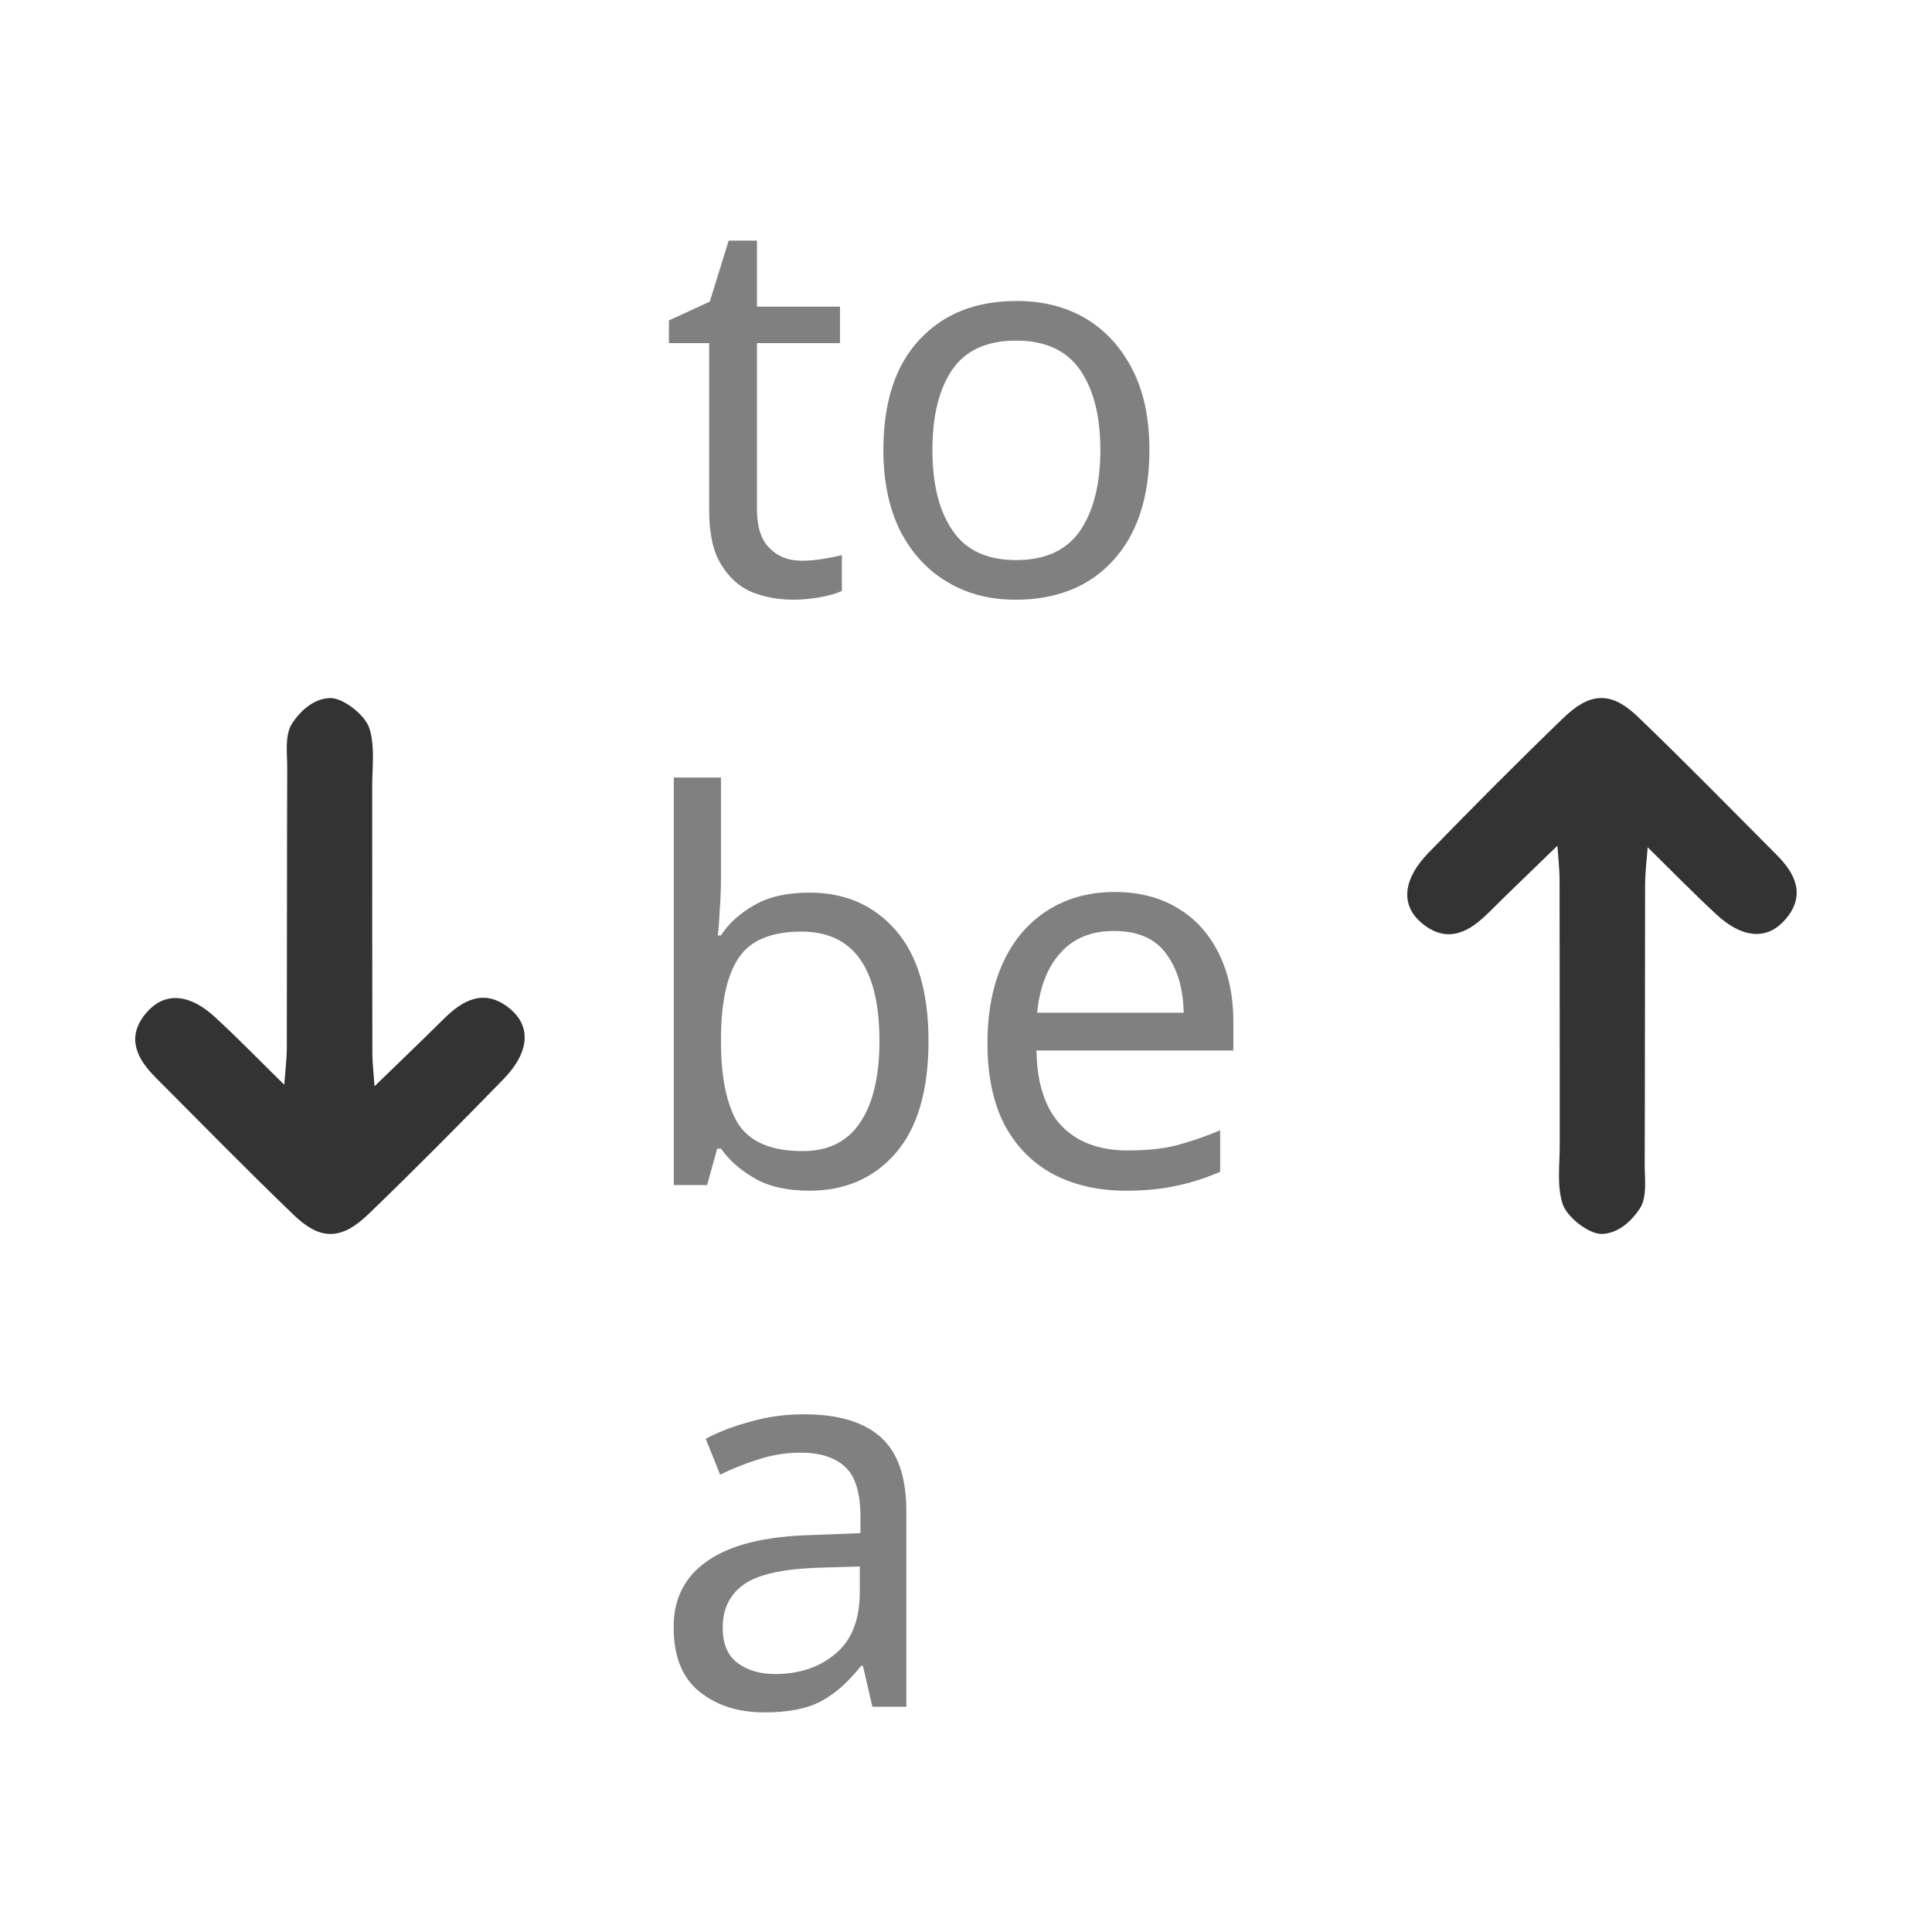
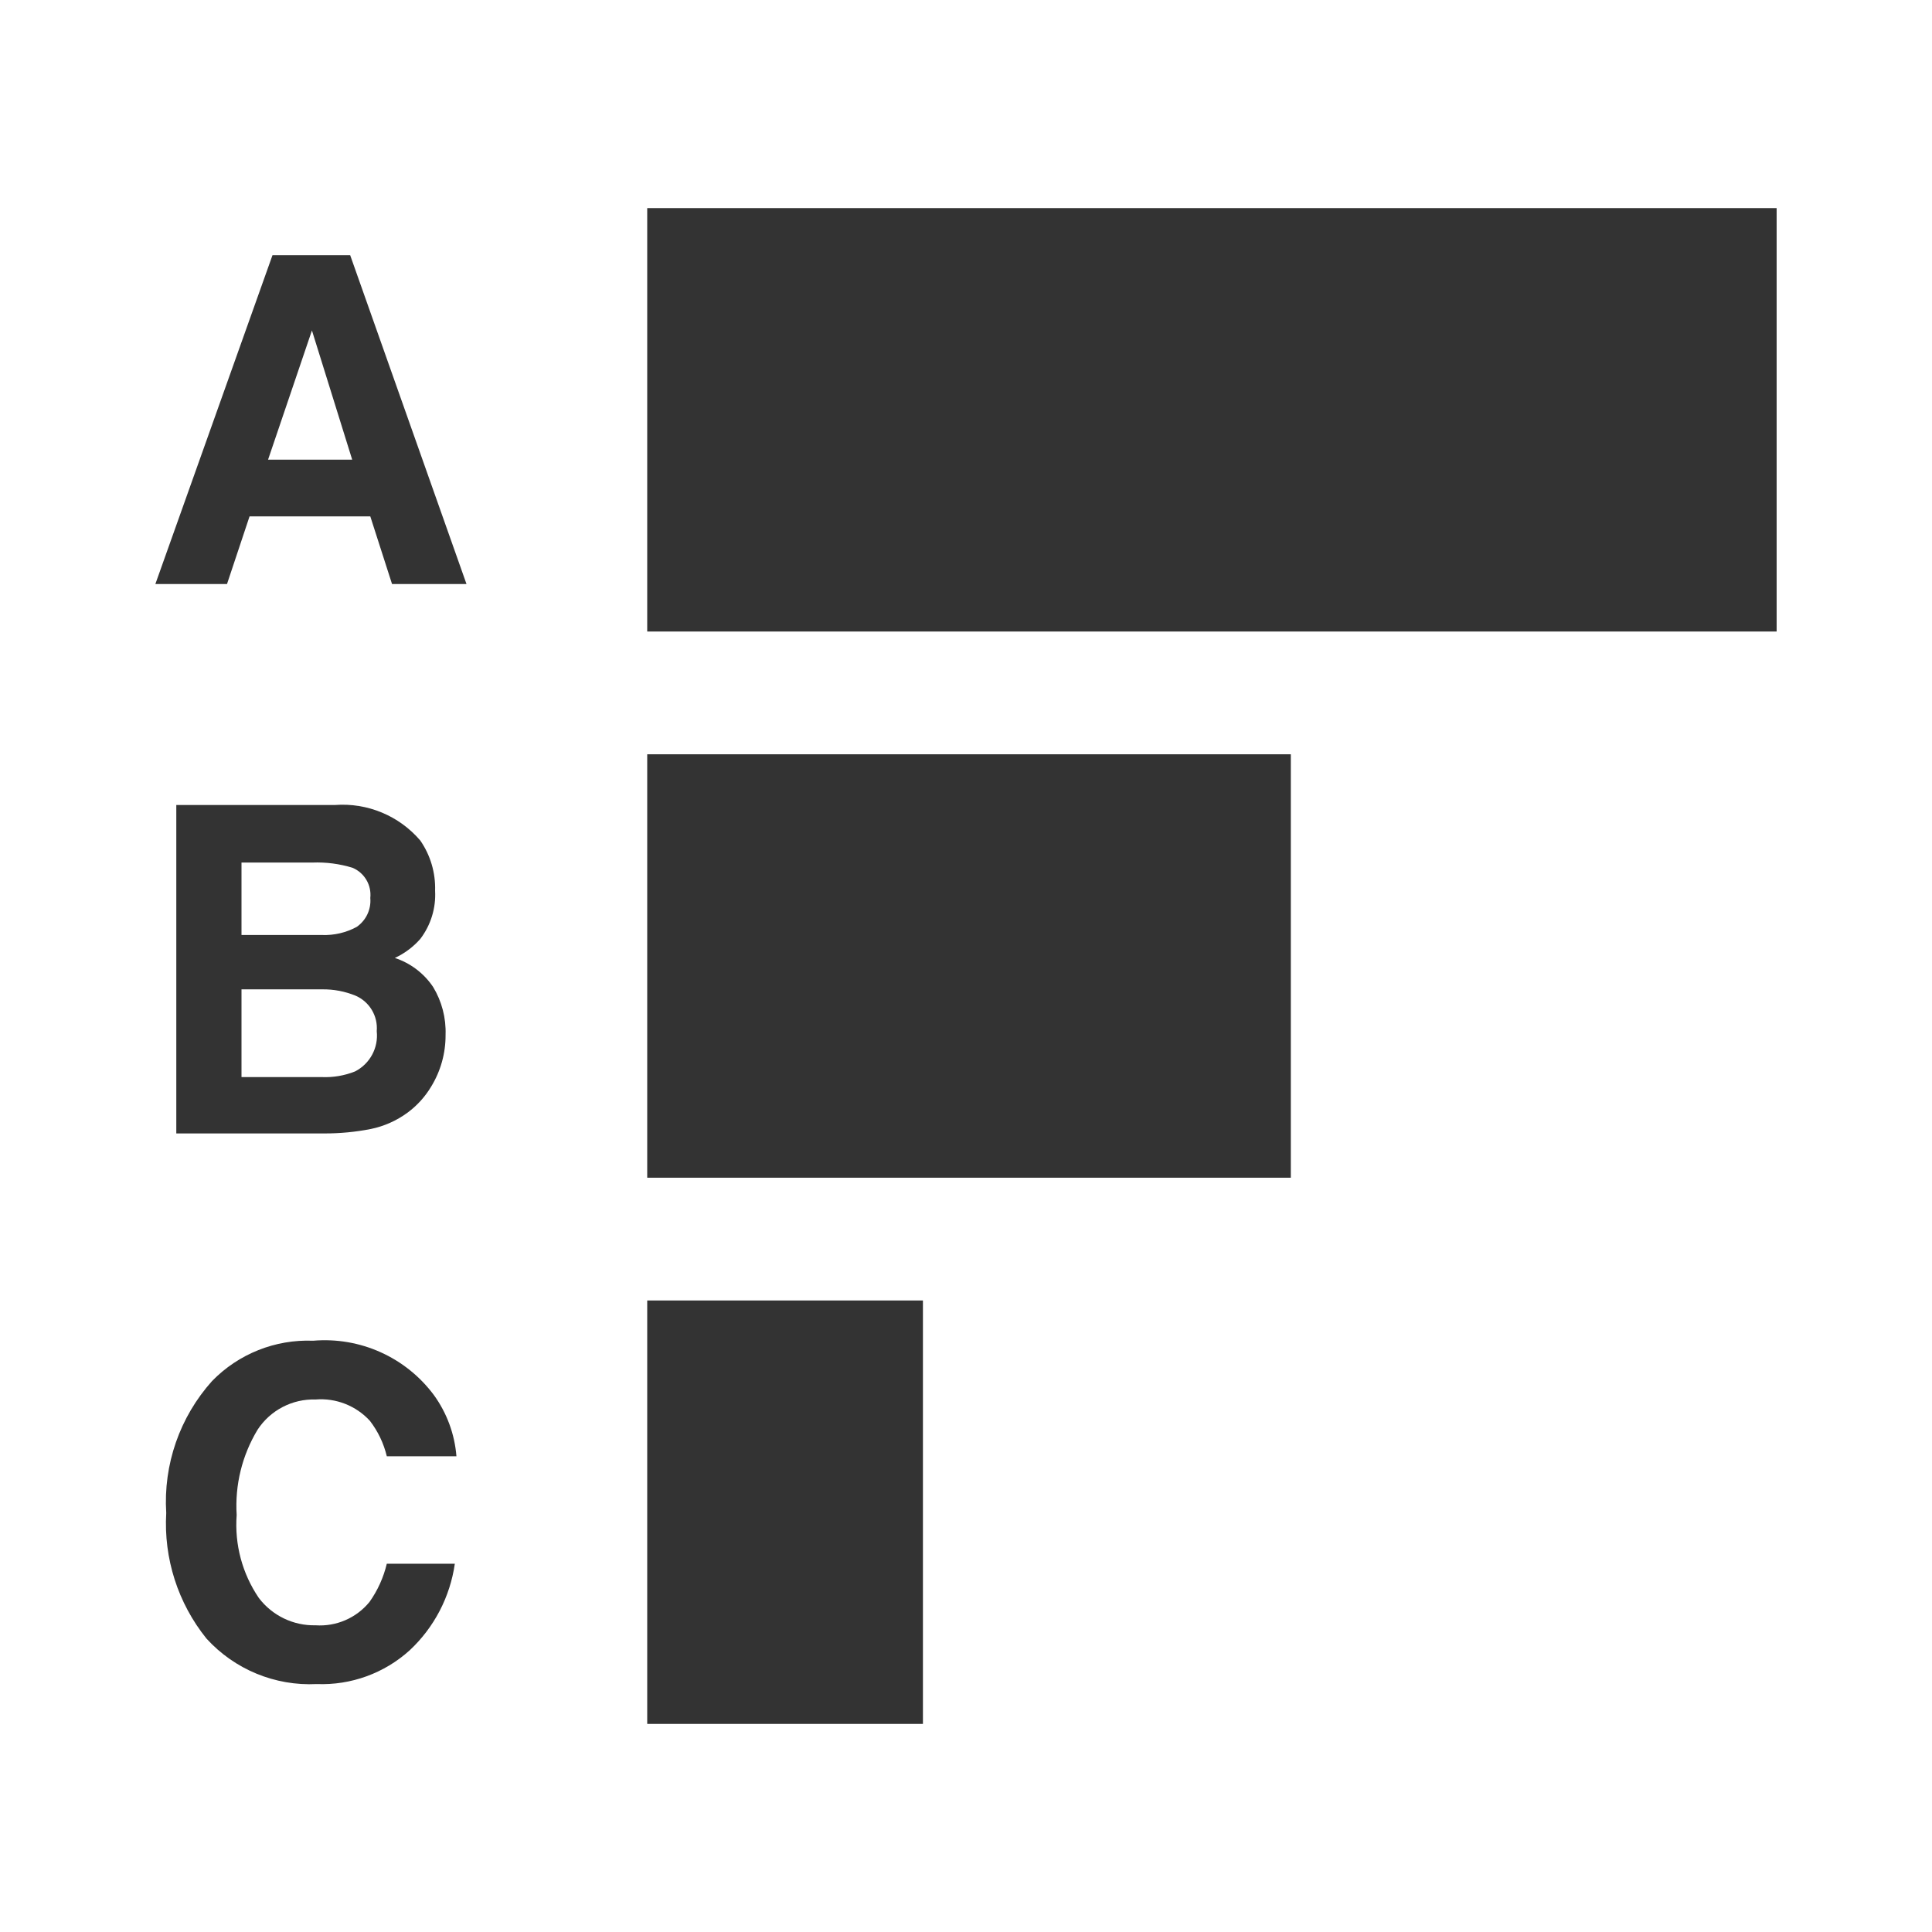
- <svg xmlns="http://www.w3.org/2000/svg" version="1.1" id="Layer_1" x="0px" y="0px" width="48px" height="48px" viewBox="0 0 48 48" enable-background="new 0 0 48 48" xml:space="preserve">
-   <defs id="defs3473" />
-   <g id="g3468">
-     <g id="g3526" transform="translate(16.80275,2.844634)">
-       <text xml:space="preserve" style="font-size:13.333px;line-height:1.25;font-family:sans-serif;letter-spacing:0px" x="-0.404" y="11.913" id="text3479">
-         <tspan id="tspan3477" x="-0.404" y="11.913" style="font-size:13.333px;fill:#808080">to</tspan>
-         <tspan x="-0.404" y="28.58" id="tspan3483" style="font-size:13.333px;fill:#808080" />
-       </text>
-       <text xml:space="preserve" style="font-size:13.333px;line-height:1.25;font-family:sans-serif;letter-spacing:0px" x="-1.204" y="26.598" id="text3511">
-         <tspan x="-1.204" y="26.598" id="tspan3509" style="font-size:13.333px;fill:#808080">be</tspan>
-       </text>
-       <text xml:space="preserve" style="font-size:13.333px;line-height:1.25;font-family:sans-serif;letter-spacing:0px" x="-0.677" y="39.557" id="text3517">
-         <tspan x="-0.677" y="39.557" id="tspan3515" style="font-size:13.333px;fill:#808080">a</tspan>
-       </text>
-     </g>
-     <path fill="#333333" stroke="#333333" stroke-width="0.25" stroke-miterlimit="10" d="m 38.798,20.737 c -0.736,0.715 -1.32,1.271 -1.893,1.84 -0.459,0.457 -0.943,0.752 -1.531,0.236 -0.438,-0.387 -0.375,-0.938 0.203,-1.535 1.094,-1.125 2.201,-2.24 3.33,-3.33 0.647,-0.631 1.092,-0.641 1.723,-0.027 1.158,1.113 2.285,2.266 3.42,3.404 0.42,0.425 0.686,0.896 0.209,1.44 -0.395,0.459 -0.934,0.417 -1.535,-0.142 -0.594,-0.549 -1.158,-1.131 -1.891,-1.85 -0.041,0.555 -0.086,0.887 -0.086,1.217 -0.006,2.313 -0.002,4.631 -0.01,6.945 0,0.352 0.062,0.776 -0.105,1.03 -0.207,0.308 -0.501,0.557 -0.837,0.567 -0.248,0.009 -0.763,-0.369 -0.858,-0.673 -0.133,-0.436 -0.059,-0.935 -0.061,-1.402 -0.002,-2.196 0.002,-4.396 -0.004,-6.594 0,-0.292 -0.037,-0.589 -0.074,-1.126 z" id="path3466" />
-     <path fill="#333333" stroke="#333333" stroke-width="0.25" stroke-miterlimit="10" d="m 9.2,27.263 c 0.736,-0.715 1.32,-1.271 1.893,-1.84 0.459,-0.457 0.943,-0.752 1.531,-0.236 0.438,0.387 0.375,0.938 -0.203,1.535 -1.094,1.125 -2.201,2.24 -3.33,3.33 -0.647,0.631 -1.092,0.641 -1.723,0.027 -1.158,-1.113 -2.285,-2.266 -3.42,-3.404 -0.42,-0.425 -0.686,-0.896 -0.209,-1.44 0.395,-0.459 0.934,-0.417 1.535,0.142 0.594,0.549 1.158,1.131 1.891,1.85 0.041,-0.555 0.086,-0.887 0.086,-1.217 0.006,-2.313 0.002,-4.631 0.01,-6.945 0,-0.352 -0.062,-0.776 0.105,-1.03 0.207,-0.308 0.501,-0.557 0.837,-0.567 0.248,-0.009 0.763,0.369 0.858,0.673 0.133,0.436 0.059,0.935 0.061,1.402 0.002,2.196 -0.002,4.396 0.004,6.594 0,0.292 0.037,0.589 0.074,1.126 z" id="path3485" />
-   </g>
+ <svg xmlns="http://www.w3.org/2000/svg" id="Layer_1" data-name="Layer 1" viewBox="0 0 48 48">
+   <defs>
+     <style>.cls-1{fill:#333;}</style>
+   </defs>
+   <rect class="cls-1" x="16.08" y="5.17" width="28.06" height="10.52" />
+   <rect class="cls-1" x="16.08" y="18.74" width="15.99" height="10.52" />
+   <rect class="cls-1" x="16.08" y="32.31" width="6.85" height="10.52" />
+   <path class="cls-1" d="M6.77,6.34H8.7l2.89,8.17H9.74L9.2,12.83h-3l-.56,1.68H3.86Zm-.11,5.08H8.75l-1-3.21Z" />
+   <path class="cls-1" d="M10.44,20.88a2.08,2.08,0,0,1,.37,1.25,1.81,1.81,0,0,1-.37,1.2,1.92,1.92,0,0,1-.63.47,1.84,1.84,0,0,1,.95.72,2.15,2.15,0,0,1,.31,1.19A2.43,2.43,0,0,1,10.71,27a2.22,2.22,0,0,1-.58.64,2.34,2.34,0,0,1-.92.41,5.91,5.91,0,0,1-1.15.11H4.38V20H8.32A2.54,2.54,0,0,1,10.44,20.88ZM6,21.43v1.8H8a1.68,1.68,0,0,0,.86-.2.79.79,0,0,0,.34-.72.73.73,0,0,0-.44-.75,3,3,0,0,0-1-.13Zm0,3.15v2.18H8a2,2,0,0,0,.82-.14,1,1,0,0,0,.54-1,.88.88,0,0,0-.52-.88A2.11,2.11,0,0,0,8,24.58Z" />
+   <path class="cls-1" d="M5.27,34.31a3.32,3.32,0,0,1,2.51-1,3.38,3.38,0,0,1,3,1.35,3,3,0,0,1,.56,1.52H9.61a2.33,2.33,0,0,0-.42-.88,1.65,1.65,0,0,0-1.35-.53,1.66,1.66,0,0,0-1.44.75,3.65,3.65,0,0,0-.52,2.12,3.23,3.23,0,0,0,.55,2.06,1.72,1.72,0,0,0,1.41.68,1.59,1.59,0,0,0,1.34-.58,2.73,2.73,0,0,0,.43-.95H11.3A3.65,3.65,0,0,1,10.18,41a3.25,3.25,0,0,1-2.31.84,3.47,3.47,0,0,1-2.74-1.13,4.55,4.55,0,0,1-1-3.12A4.49,4.49,0,0,1,5.27,34.31Z" />
</svg>
